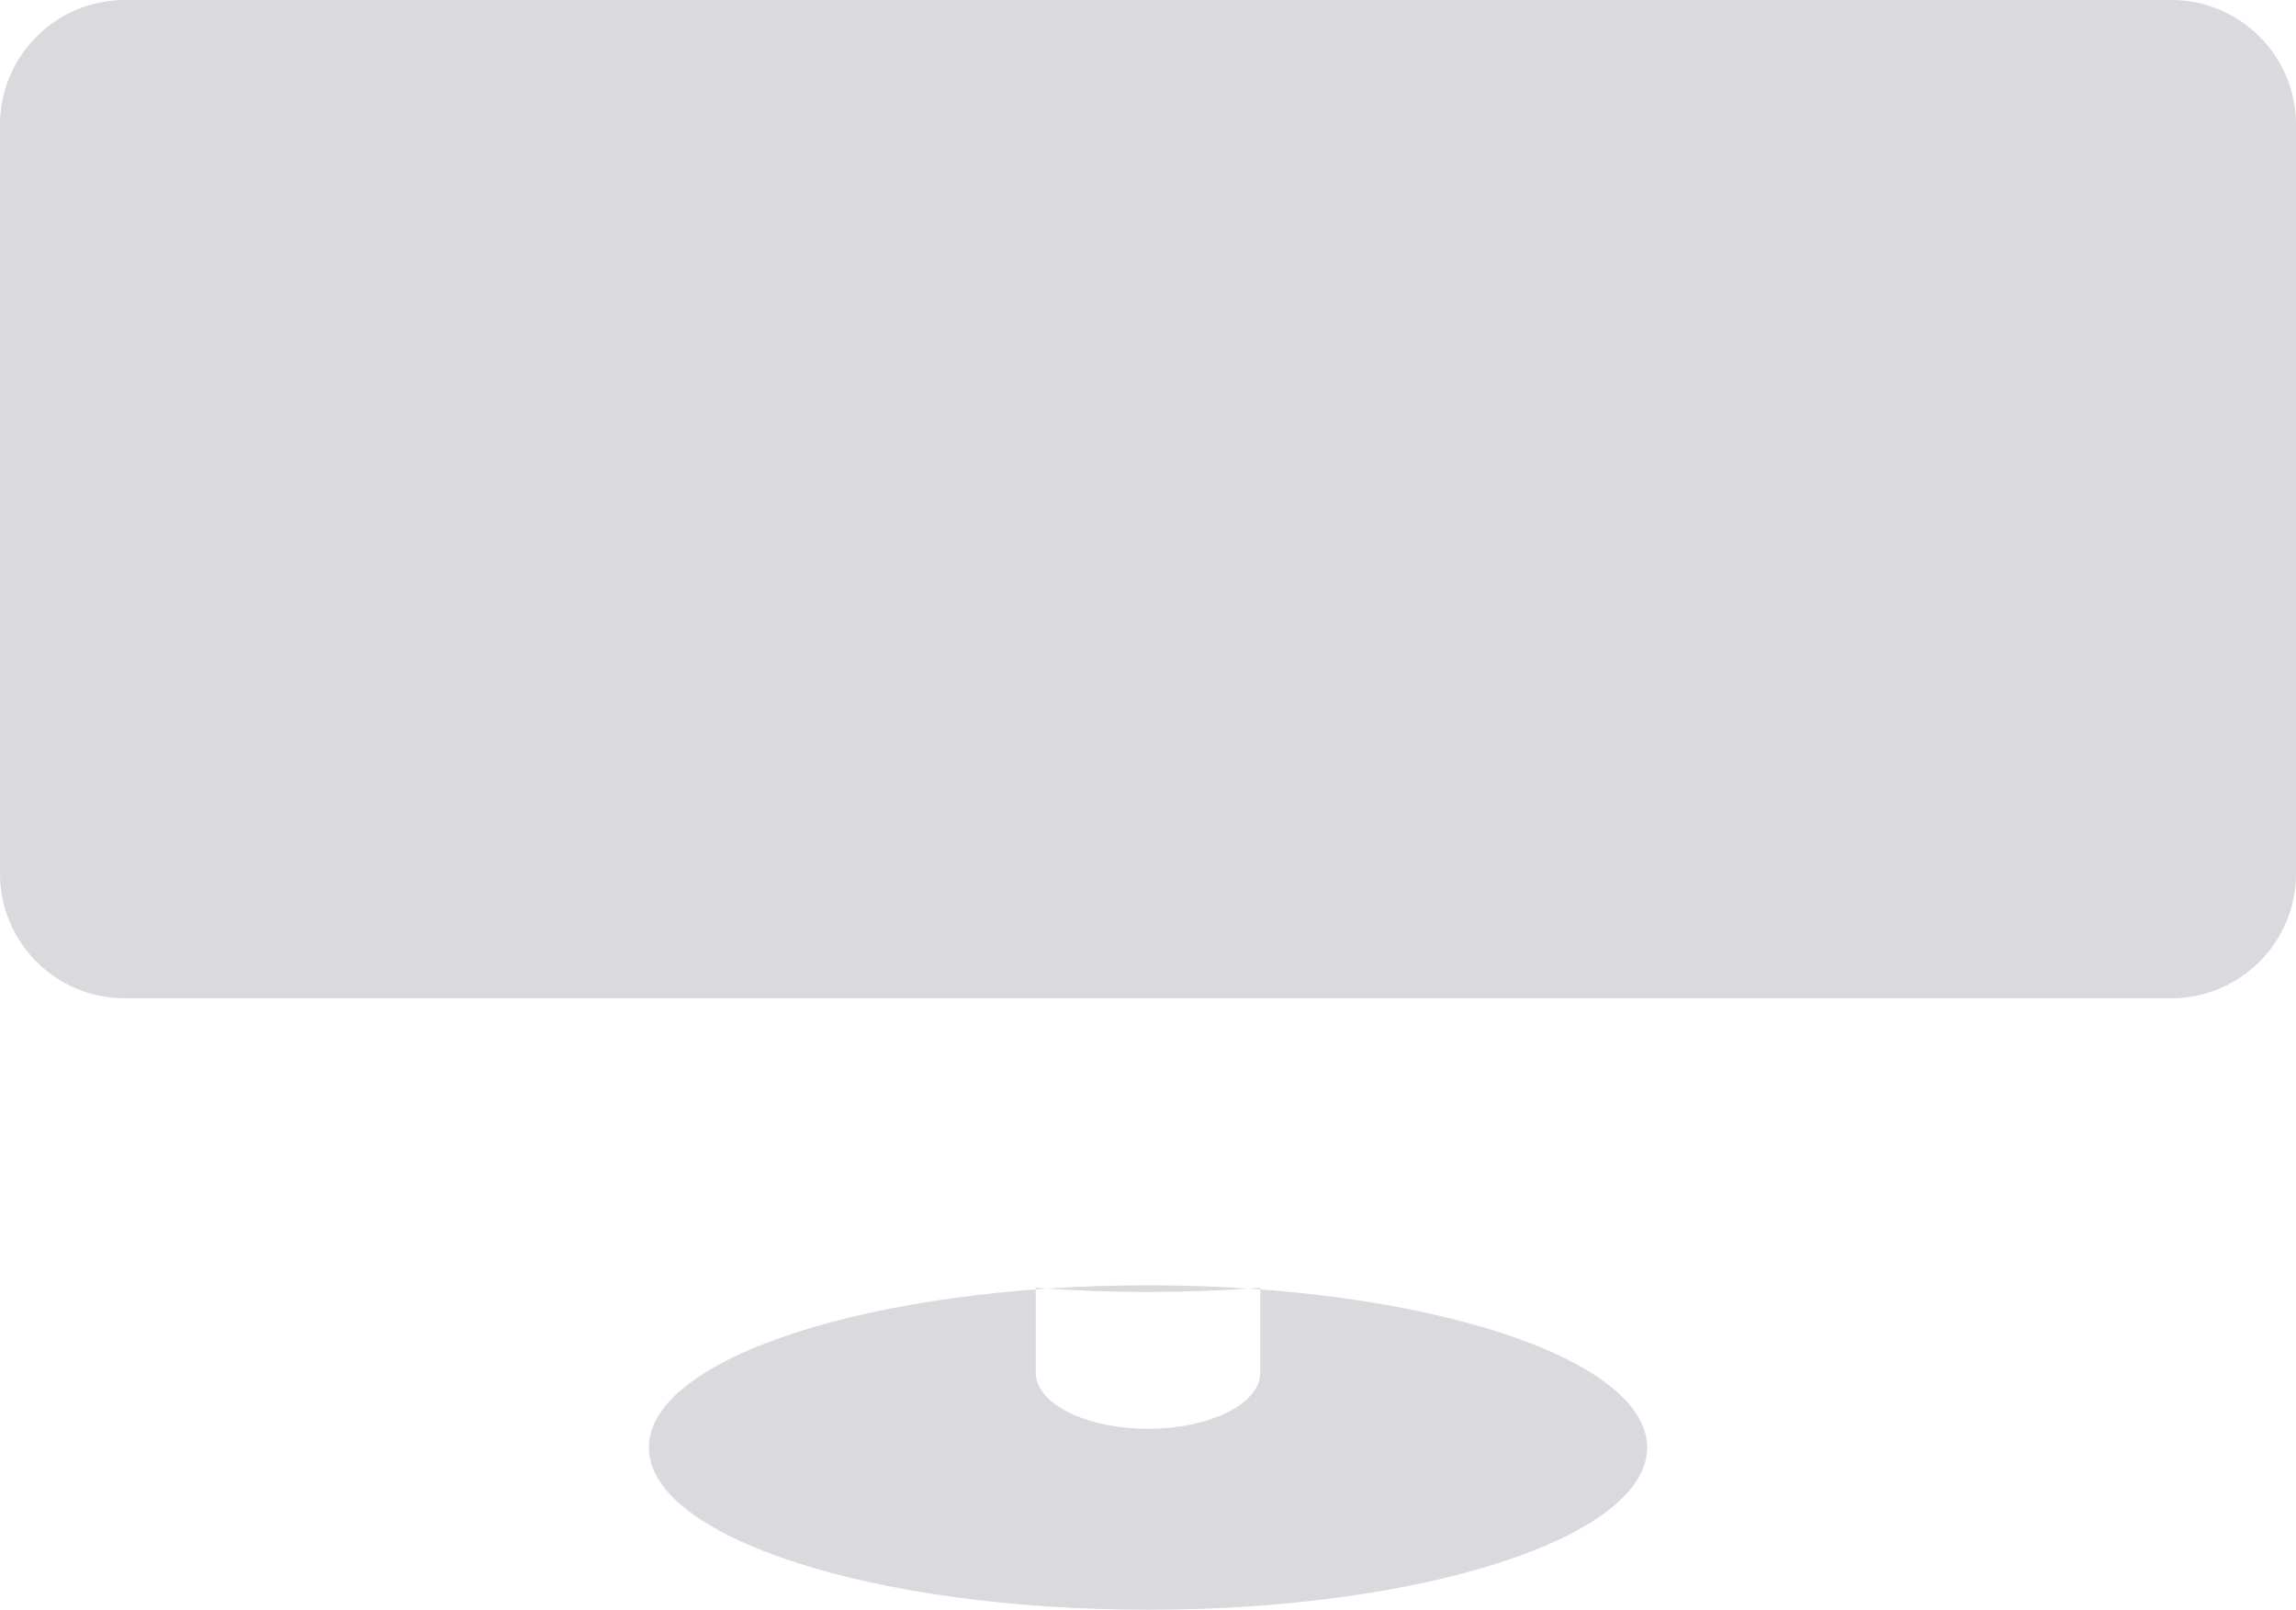
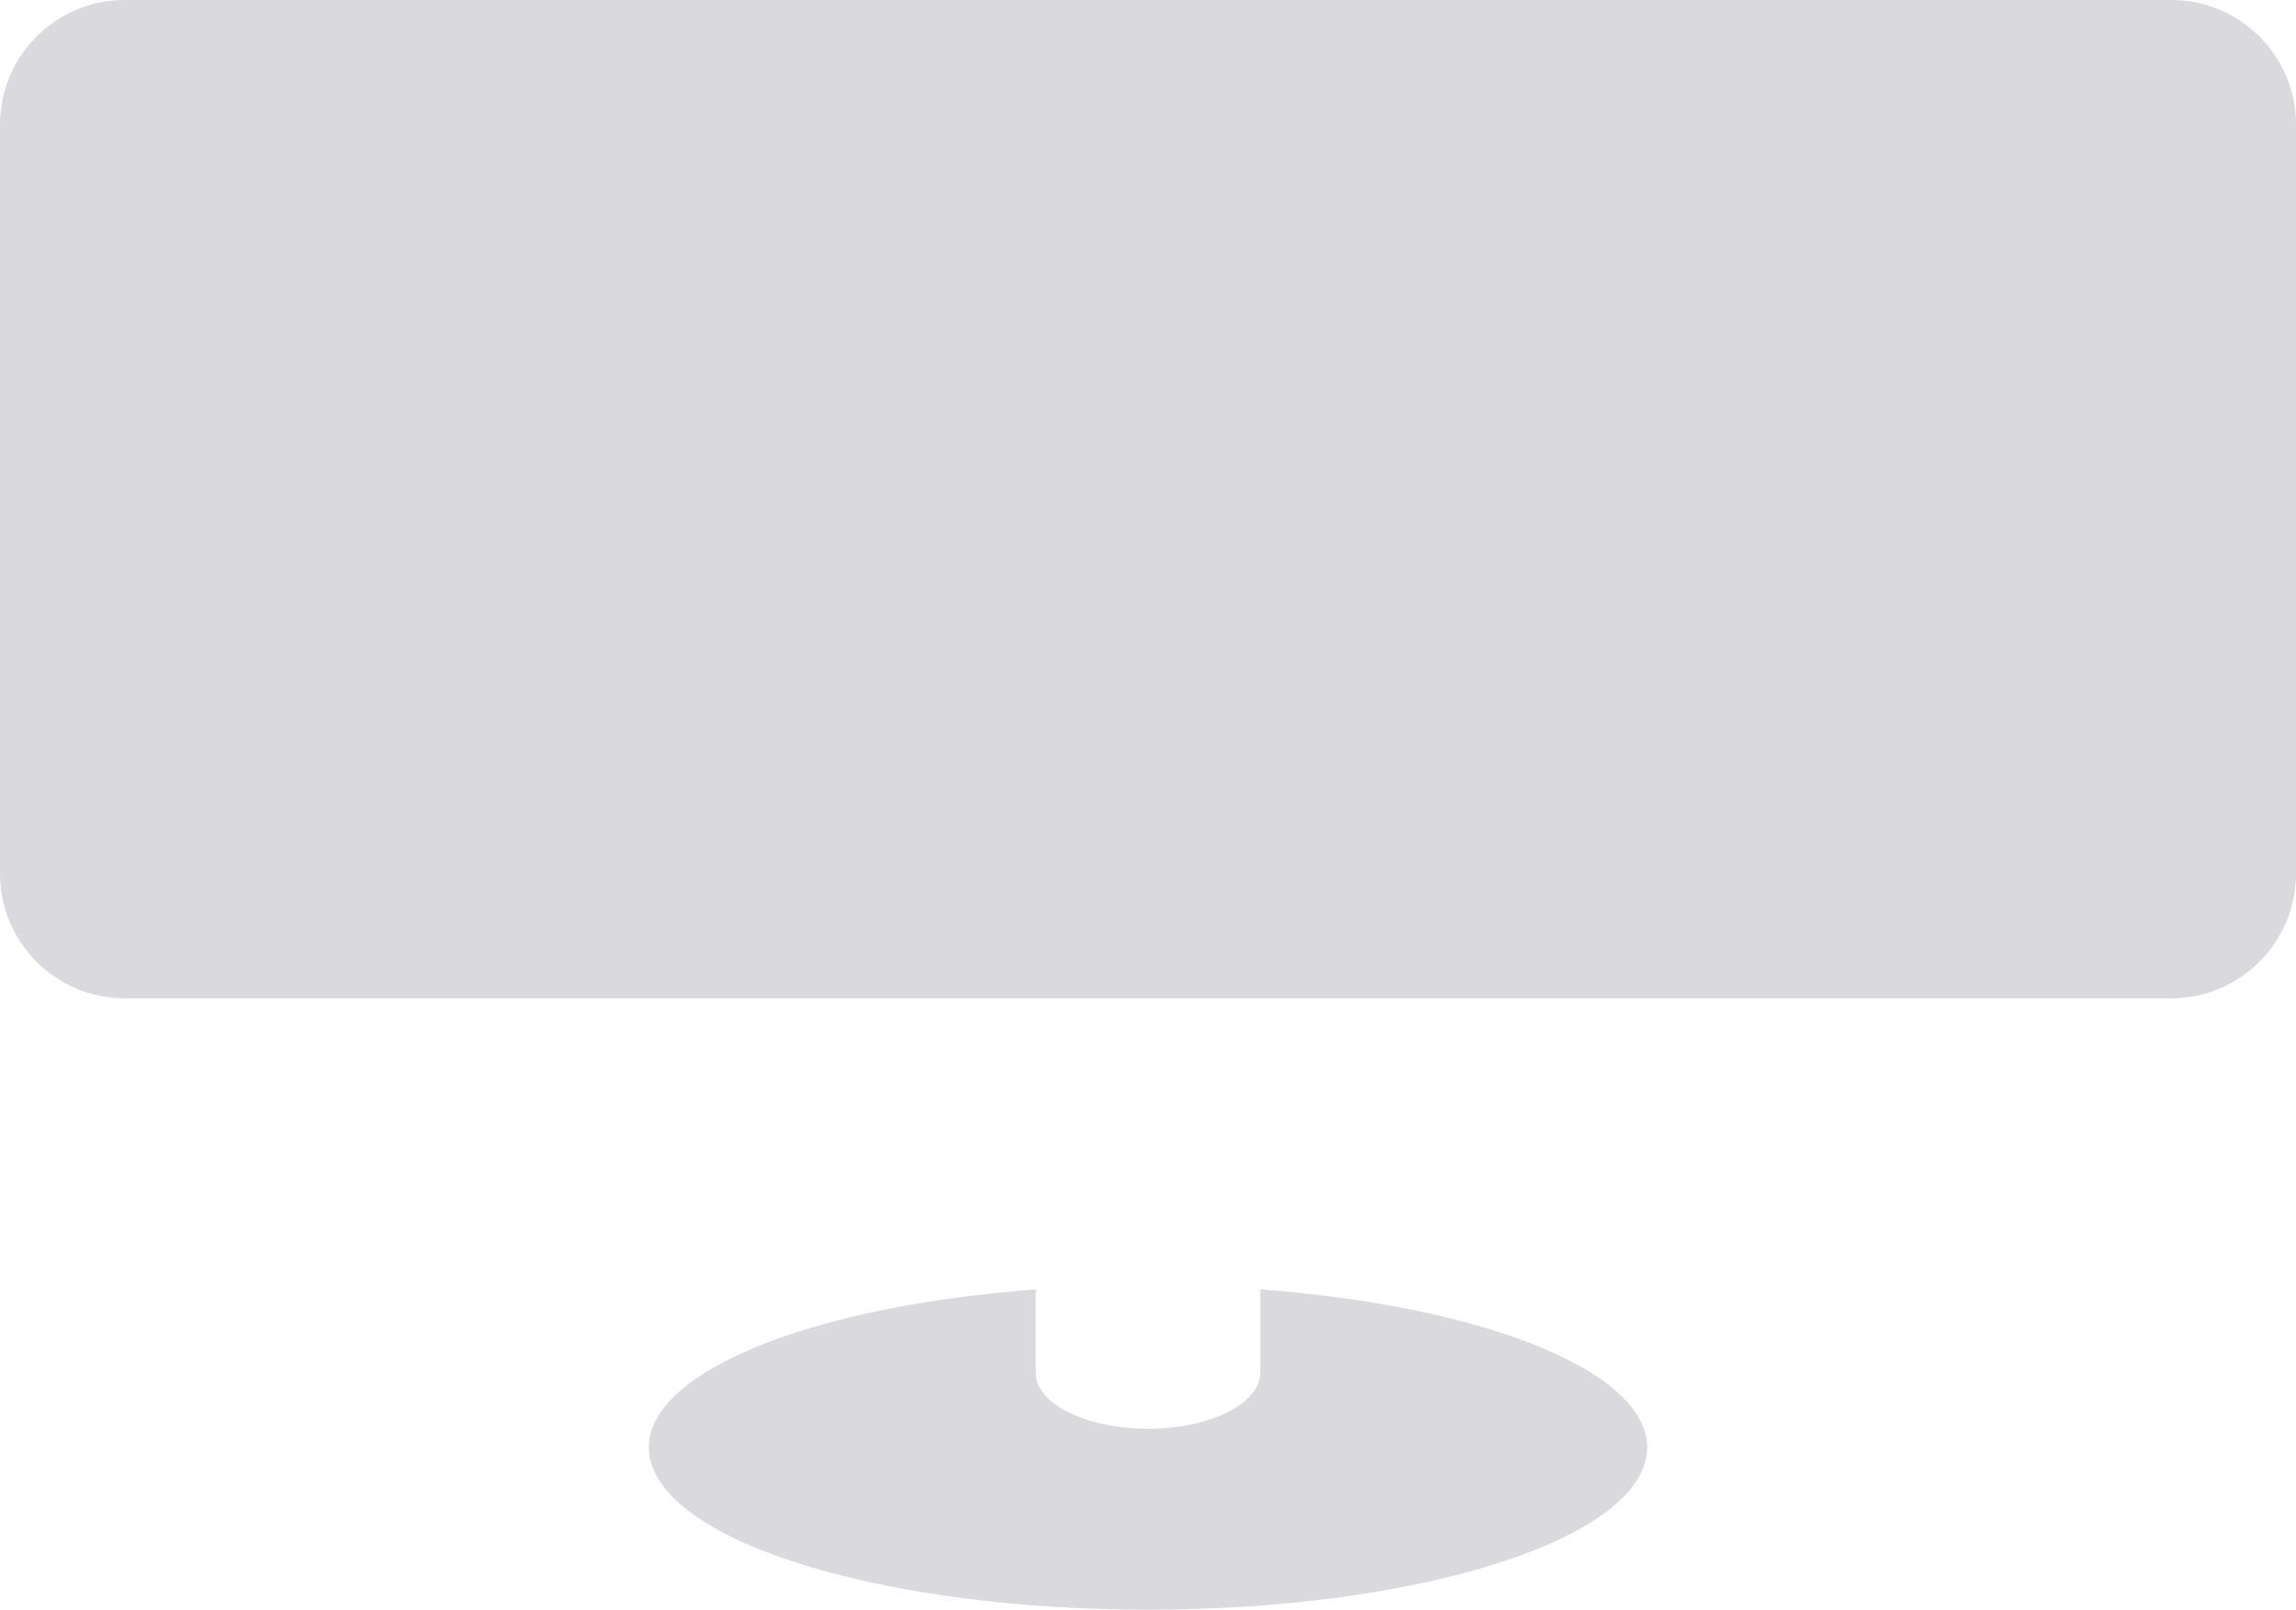
<svg xmlns="http://www.w3.org/2000/svg" viewBox="58 92 184 129">
  <path fill="#d9d9de" d="M68,92 H232 A10,10 0 0 1 242,102 V162 A10,10 0 0 1 232,172 H68 A10,10 0 0 1 58,162 V102 A10,10 0 0 1 68,92 Z" />
-   <path fill="#d9d9de" fill-rule="evenodd" d="M110,208 A40,13 0 1 0 190,208 A40,13 0 1 0 110,208 ZM141,195.2 L141,202 A9,4.5 0 0 0 159,202 L159,195.2 A40,13 0 0 1 141,195.2 Z" />
+   <path fill="#d9d9de" d="M141,195.33 L141,202 A9,4.5 0 0 0 159,202 L159,195.33 A40,13 0 1 1 141,195.33 Z" />
</svg>
